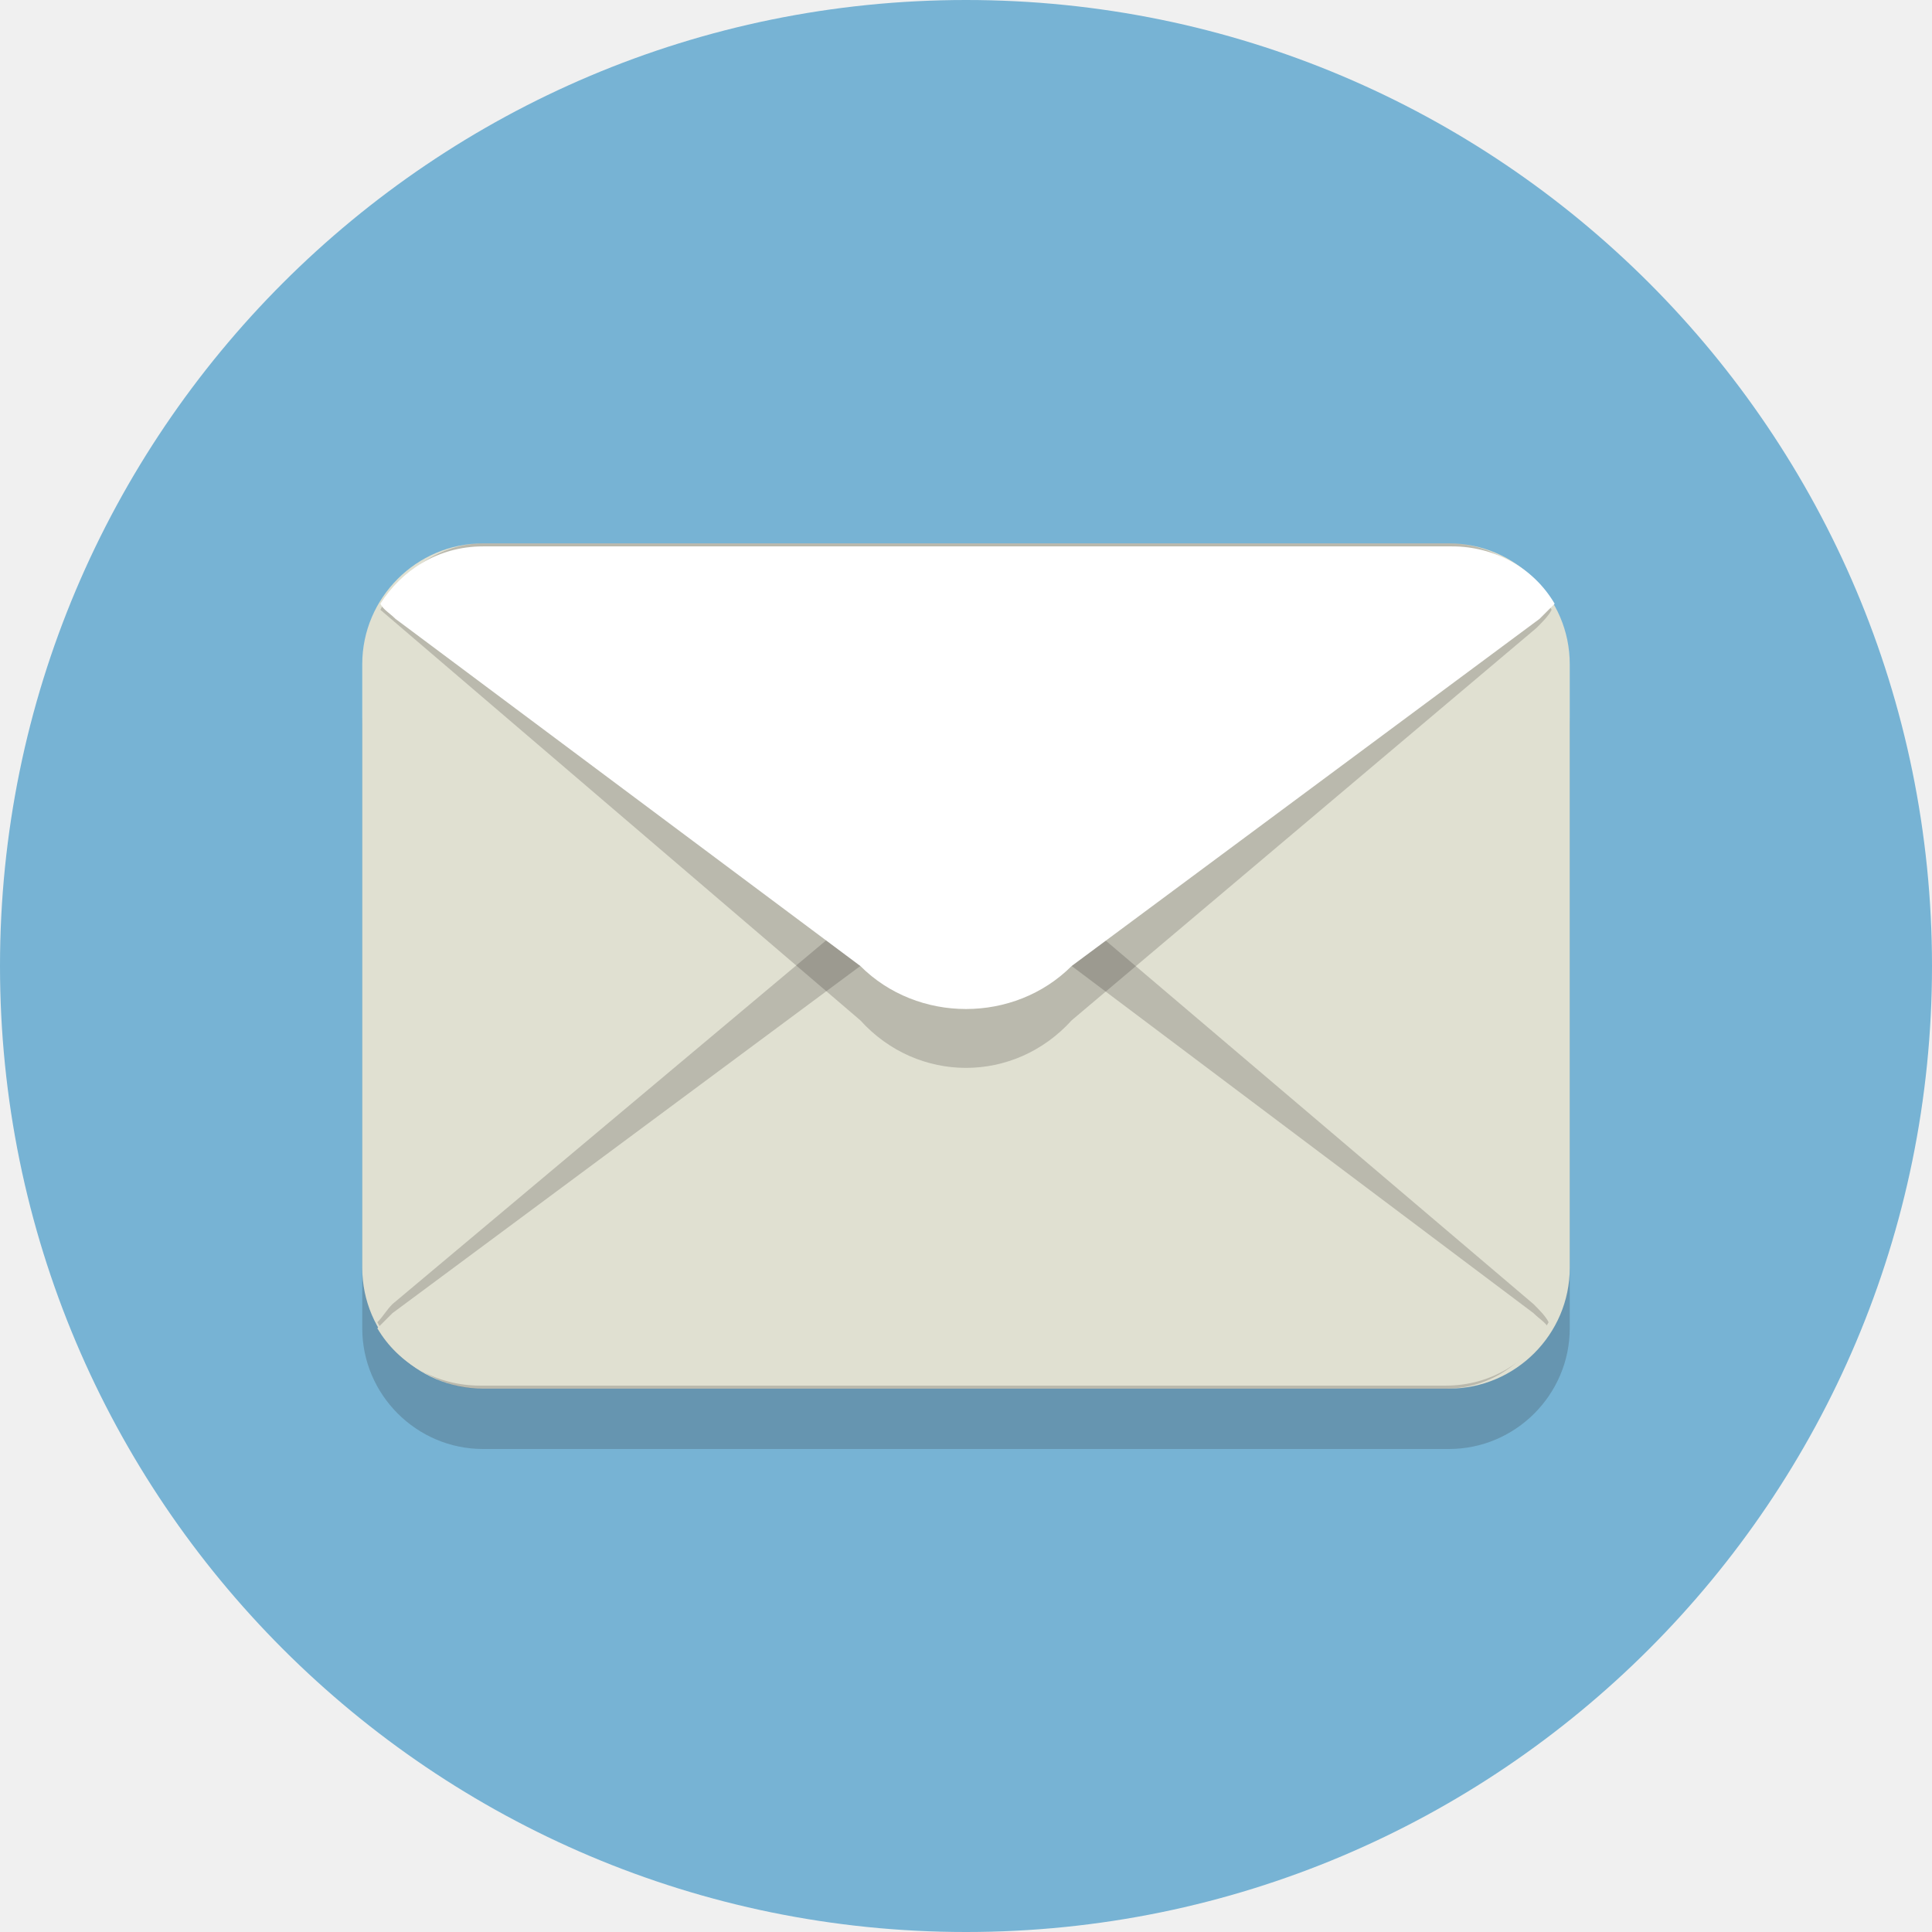
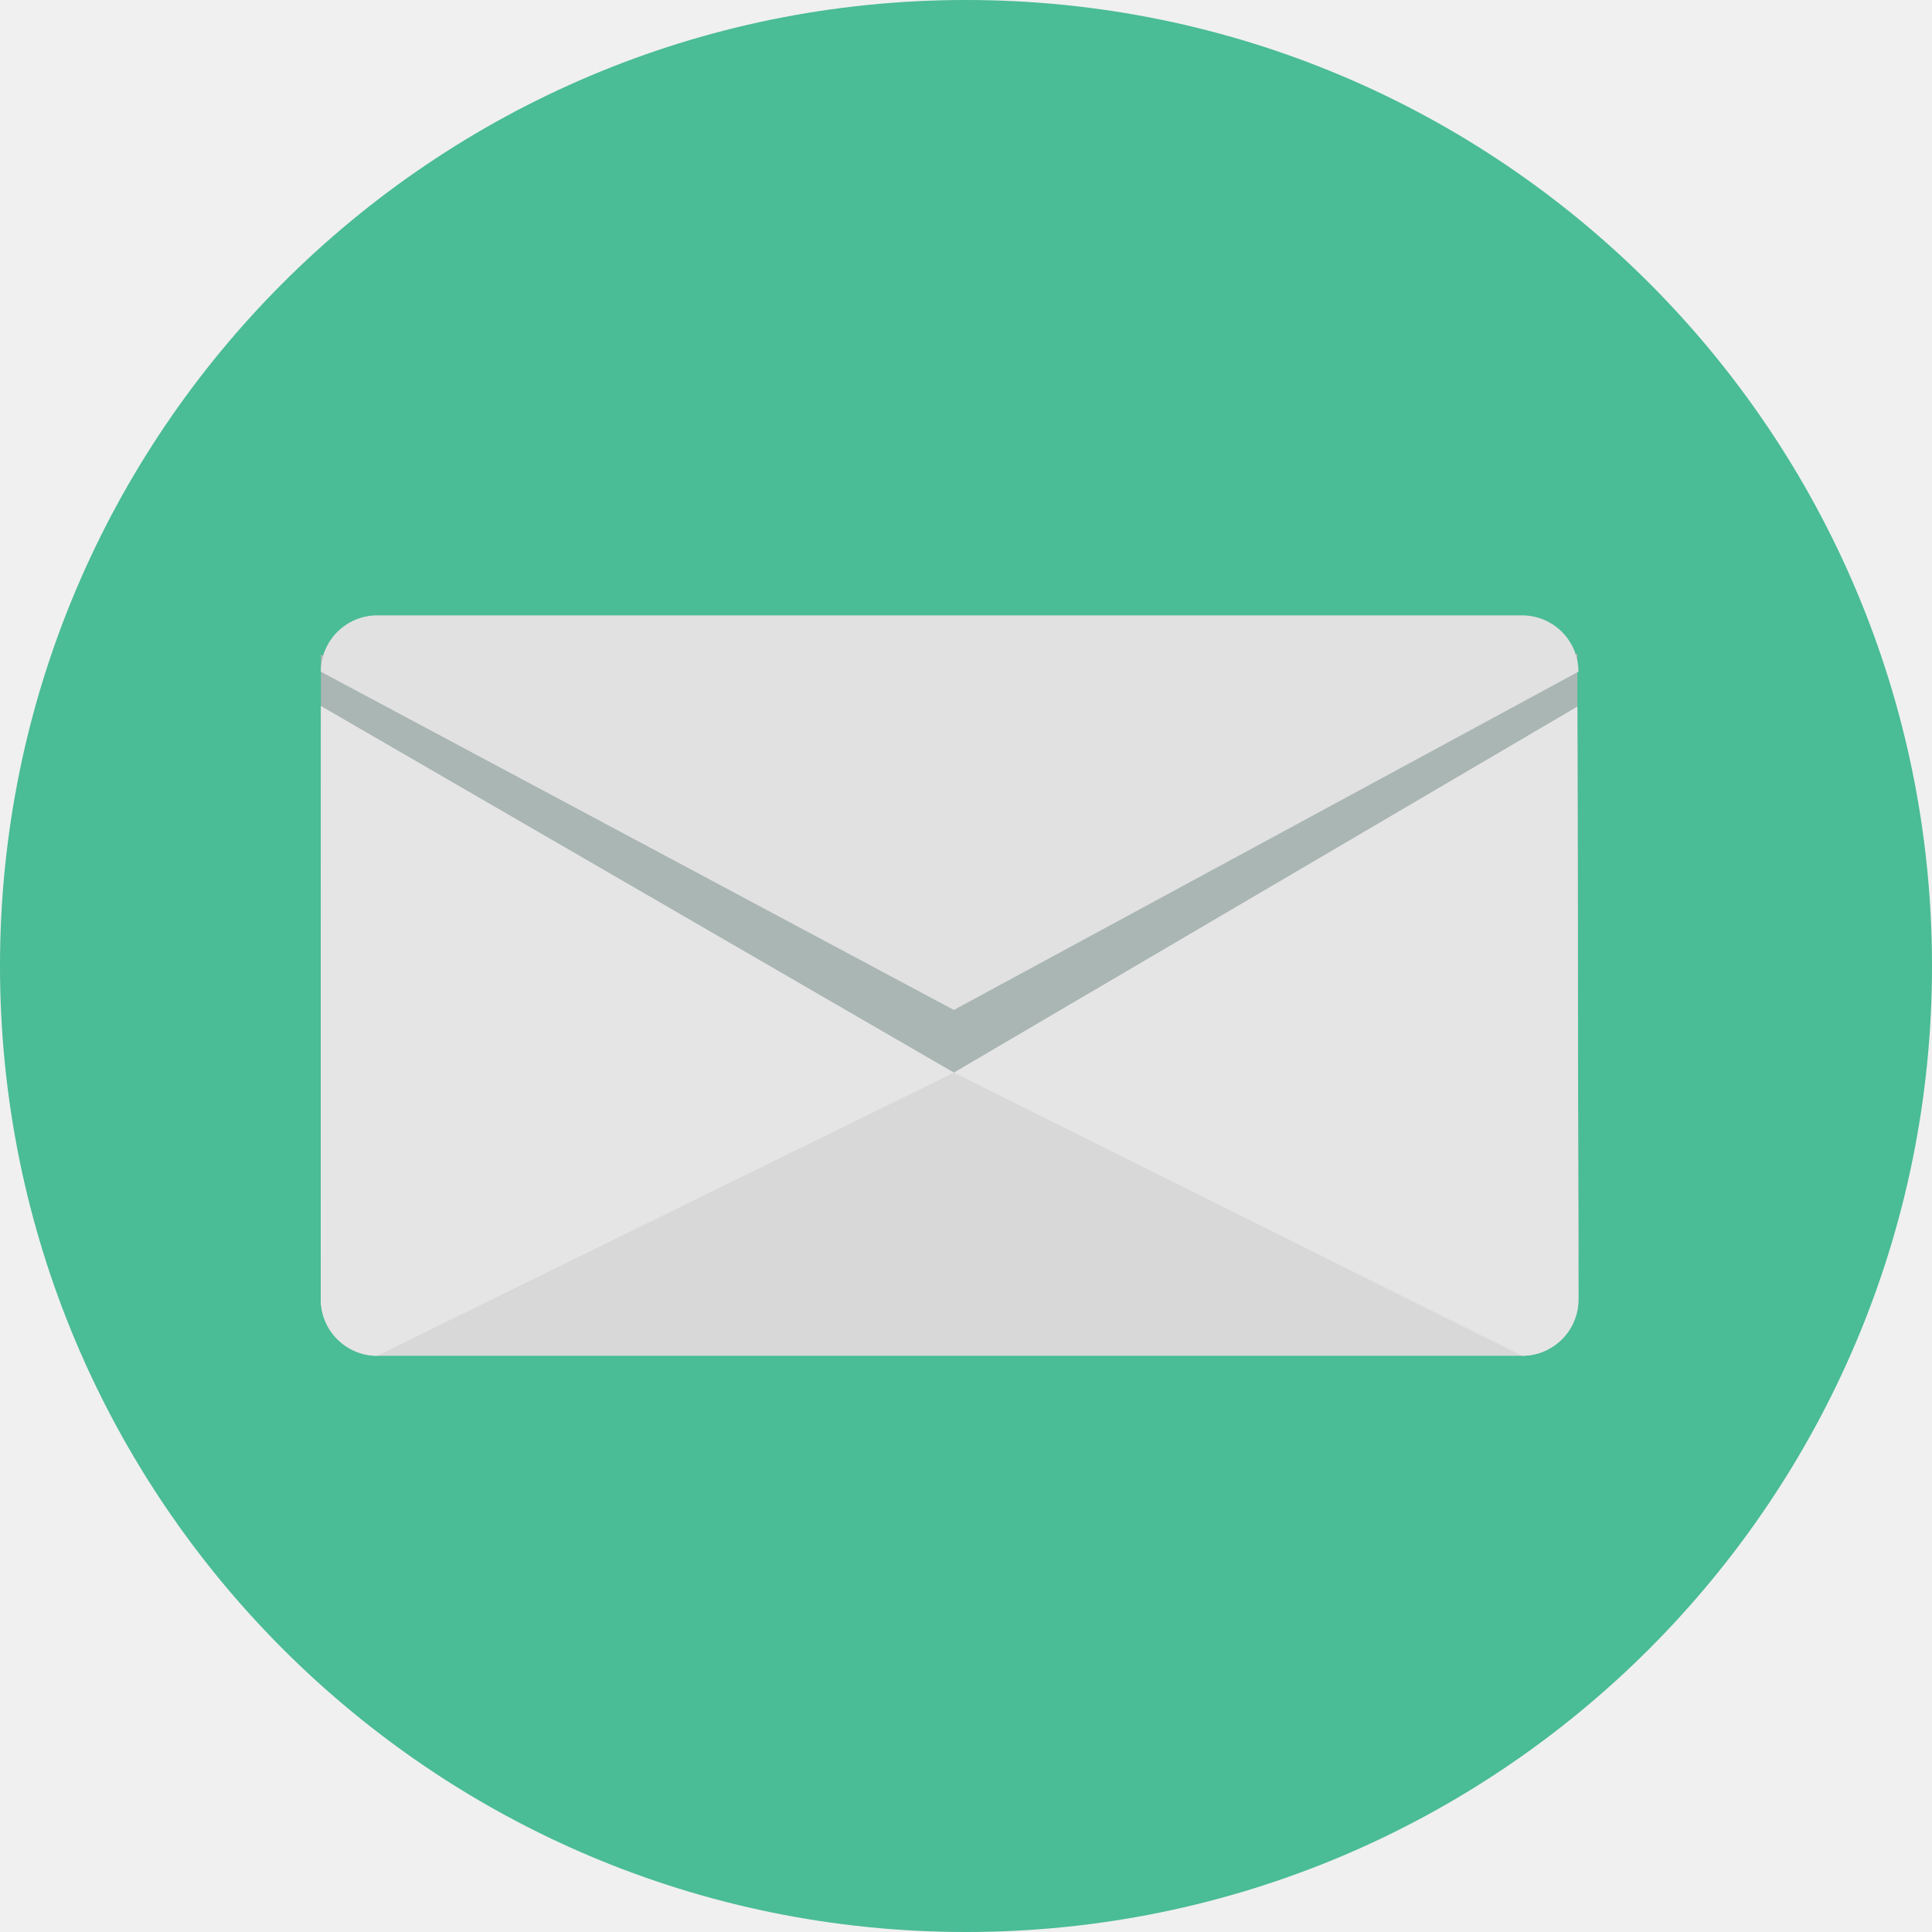
- <svg xmlns="http://www.w3.org/2000/svg" version="1.1" x="0px" y="0px" viewBox="0 0 64 64" style="enable-background:new 0 0 64 64;" xml:space="preserve">
-   <style type="text/css">
- 	.st0{fill:#77B3D4;}
- 	.st1{opacity:0.2;}
- 	.st2{fill:#231F20;}
- 	.st3{fill:#E0E0D1;}
- 	.st4{fill:#FFFFFF;}
- </style>
-   <g id="Layer_1">
-     <g>
-       <circle class="st0" cx="32" cy="32" r="32" />
-     </g>
-     <g>
-       <g class="st1">
-         <path class="st2" d="M52,44c0,2.2-1.8,4-4,4H16c-2.2,0-4-1.8-4-4V24c0-2.2,1.8-4,4-4h32c2.2,0,4,1.8,4,4V44z" />
-       </g>
-       <g>
-         <path class="st3" d="M52,42c0,2.2-1.8,4-4,4H16c-2.2,0-4-1.8-4-4V22c0-2.2,1.8-4,4-4h32c2.2,0,4,1.8,4,4V42z" />
-       </g>
-       <g class="st1">
-         <g>
-           <path class="st2" d="M35.5,30.2c-1.9-2.1-5.1-2.1-7,0L13,43.2c-0.2,0.2-0.3,0.4-0.5,0.6c0.7,1.3,2,2.2,3.4,2.2h32      c1.5,0,2.7-0.9,3.4-2.2c-0.1-0.2-0.3-0.4-0.5-0.6L35.5,30.2z" />
-         </g>
-       </g>
-       <g>
-         <g>
-           <path class="st3" d="M35.5,32c-1.9-1.9-5.1-1.9-7,0L13,43.5c-0.2,0.2-0.3,0.3-0.5,0.5c0.7,1.2,2,1.9,3.4,1.9h32      c1.5,0,2.7-0.8,3.4-1.9c-0.1-0.2-0.3-0.3-0.5-0.5L35.5,32z" />
-         </g>
-       </g>
-       <g class="st1">
-         <g>
-           <path class="st2" d="M12.6,20.2c0.7-1.3,2-2.2,3.4-2.2h32c1.5,0,2.7,0.9,3.4,2.2c-0.1,0.2-0.3,0.4-0.5,0.6l-15.4,13      c-1.9,2.1-5.1,2.1-7,0L12.6,20.2z" />
-         </g>
-       </g>
-       <g>
-         <g>
-           <path class="st4" d="M28.5,32c1.9,1.9,5.1,1.9,7,0L51,20.5c0.2-0.2,0.3-0.3,0.5-0.5c-0.7-1.2-2-1.9-3.4-1.9H16      c-1.5,0-2.7,0.8-3.4,1.9c0.1,0.2,0.3,0.3,0.5,0.5L28.5,32z" />
-         </g>
-       </g>
-     </g>
+ <svg xmlns="http://www.w3.org/2000/svg" version="1.1" id="Layer_1" x="0px" y="0px" viewBox="0 0 473.931 473.931" style="enable-background:new 0 0 473.931 473.931;" xml:space="preserve">
+   <circle style="fill:#4ABC96;" cx="236.966" cy="236.966" r="236.966" />
+   <path style="fill:#AAB6B3;" d="M78.719,160.563l-0.022,146.542c0,7.629,6.204,13.818,13.818,13.818h280.86  c7.637,0,13.826-6.189,13.826-13.818l-0.269-146.819l-152.944,84.017L78.719,160.563" />
+   <path style="fill:#D8D8D8;" d="M78.719,173.214l155.268,89.922l152.944-89.78l0.269,145.409c0,7.629-6.189,13.815-13.826,13.815  H92.515c-7.614,0-13.818-6.189-13.818-13.815L78.719,173.214z" />
+   <g>
+     <path style="fill:#E5E5E5;" d="M233.987,263.136l152.944-89.78l0.269,145.409c0,7.629-6.189,13.815-13.826,13.815L233.987,263.136z   " />
+     <path style="fill:#E5E5E5;" d="M78.719,173.214l155.268,89.922L92.515,332.583c-7.614,0-13.818-6.189-13.818-13.815L78.719,173.214   z" />
  </g>
-   <g id="Layer_2">
+   <path style="fill:#E1E1E1;" d="M387.201,164.772c0-7.626-6.189-13.815-13.826-13.815H92.515c-7.614,0-13.818,6.189-13.818,13.815  l155.291,82.974L387.201,164.772z" />
+   <g>
+ </g>
+   <g>
+ </g>
+   <g>
+ </g>
+   <g>
+ </g>
+   <g>
+ </g>
+   <g>
+ </g>
+   <g>
+ </g>
+   <g>
+ </g>
+   <g>
+ </g>
+   <g>
+ </g>
+   <g>
+ </g>
+   <g>
+ </g>
+   <g>
+ </g>
+   <g>
+ </g>
+   <g>
</g>
</svg>
